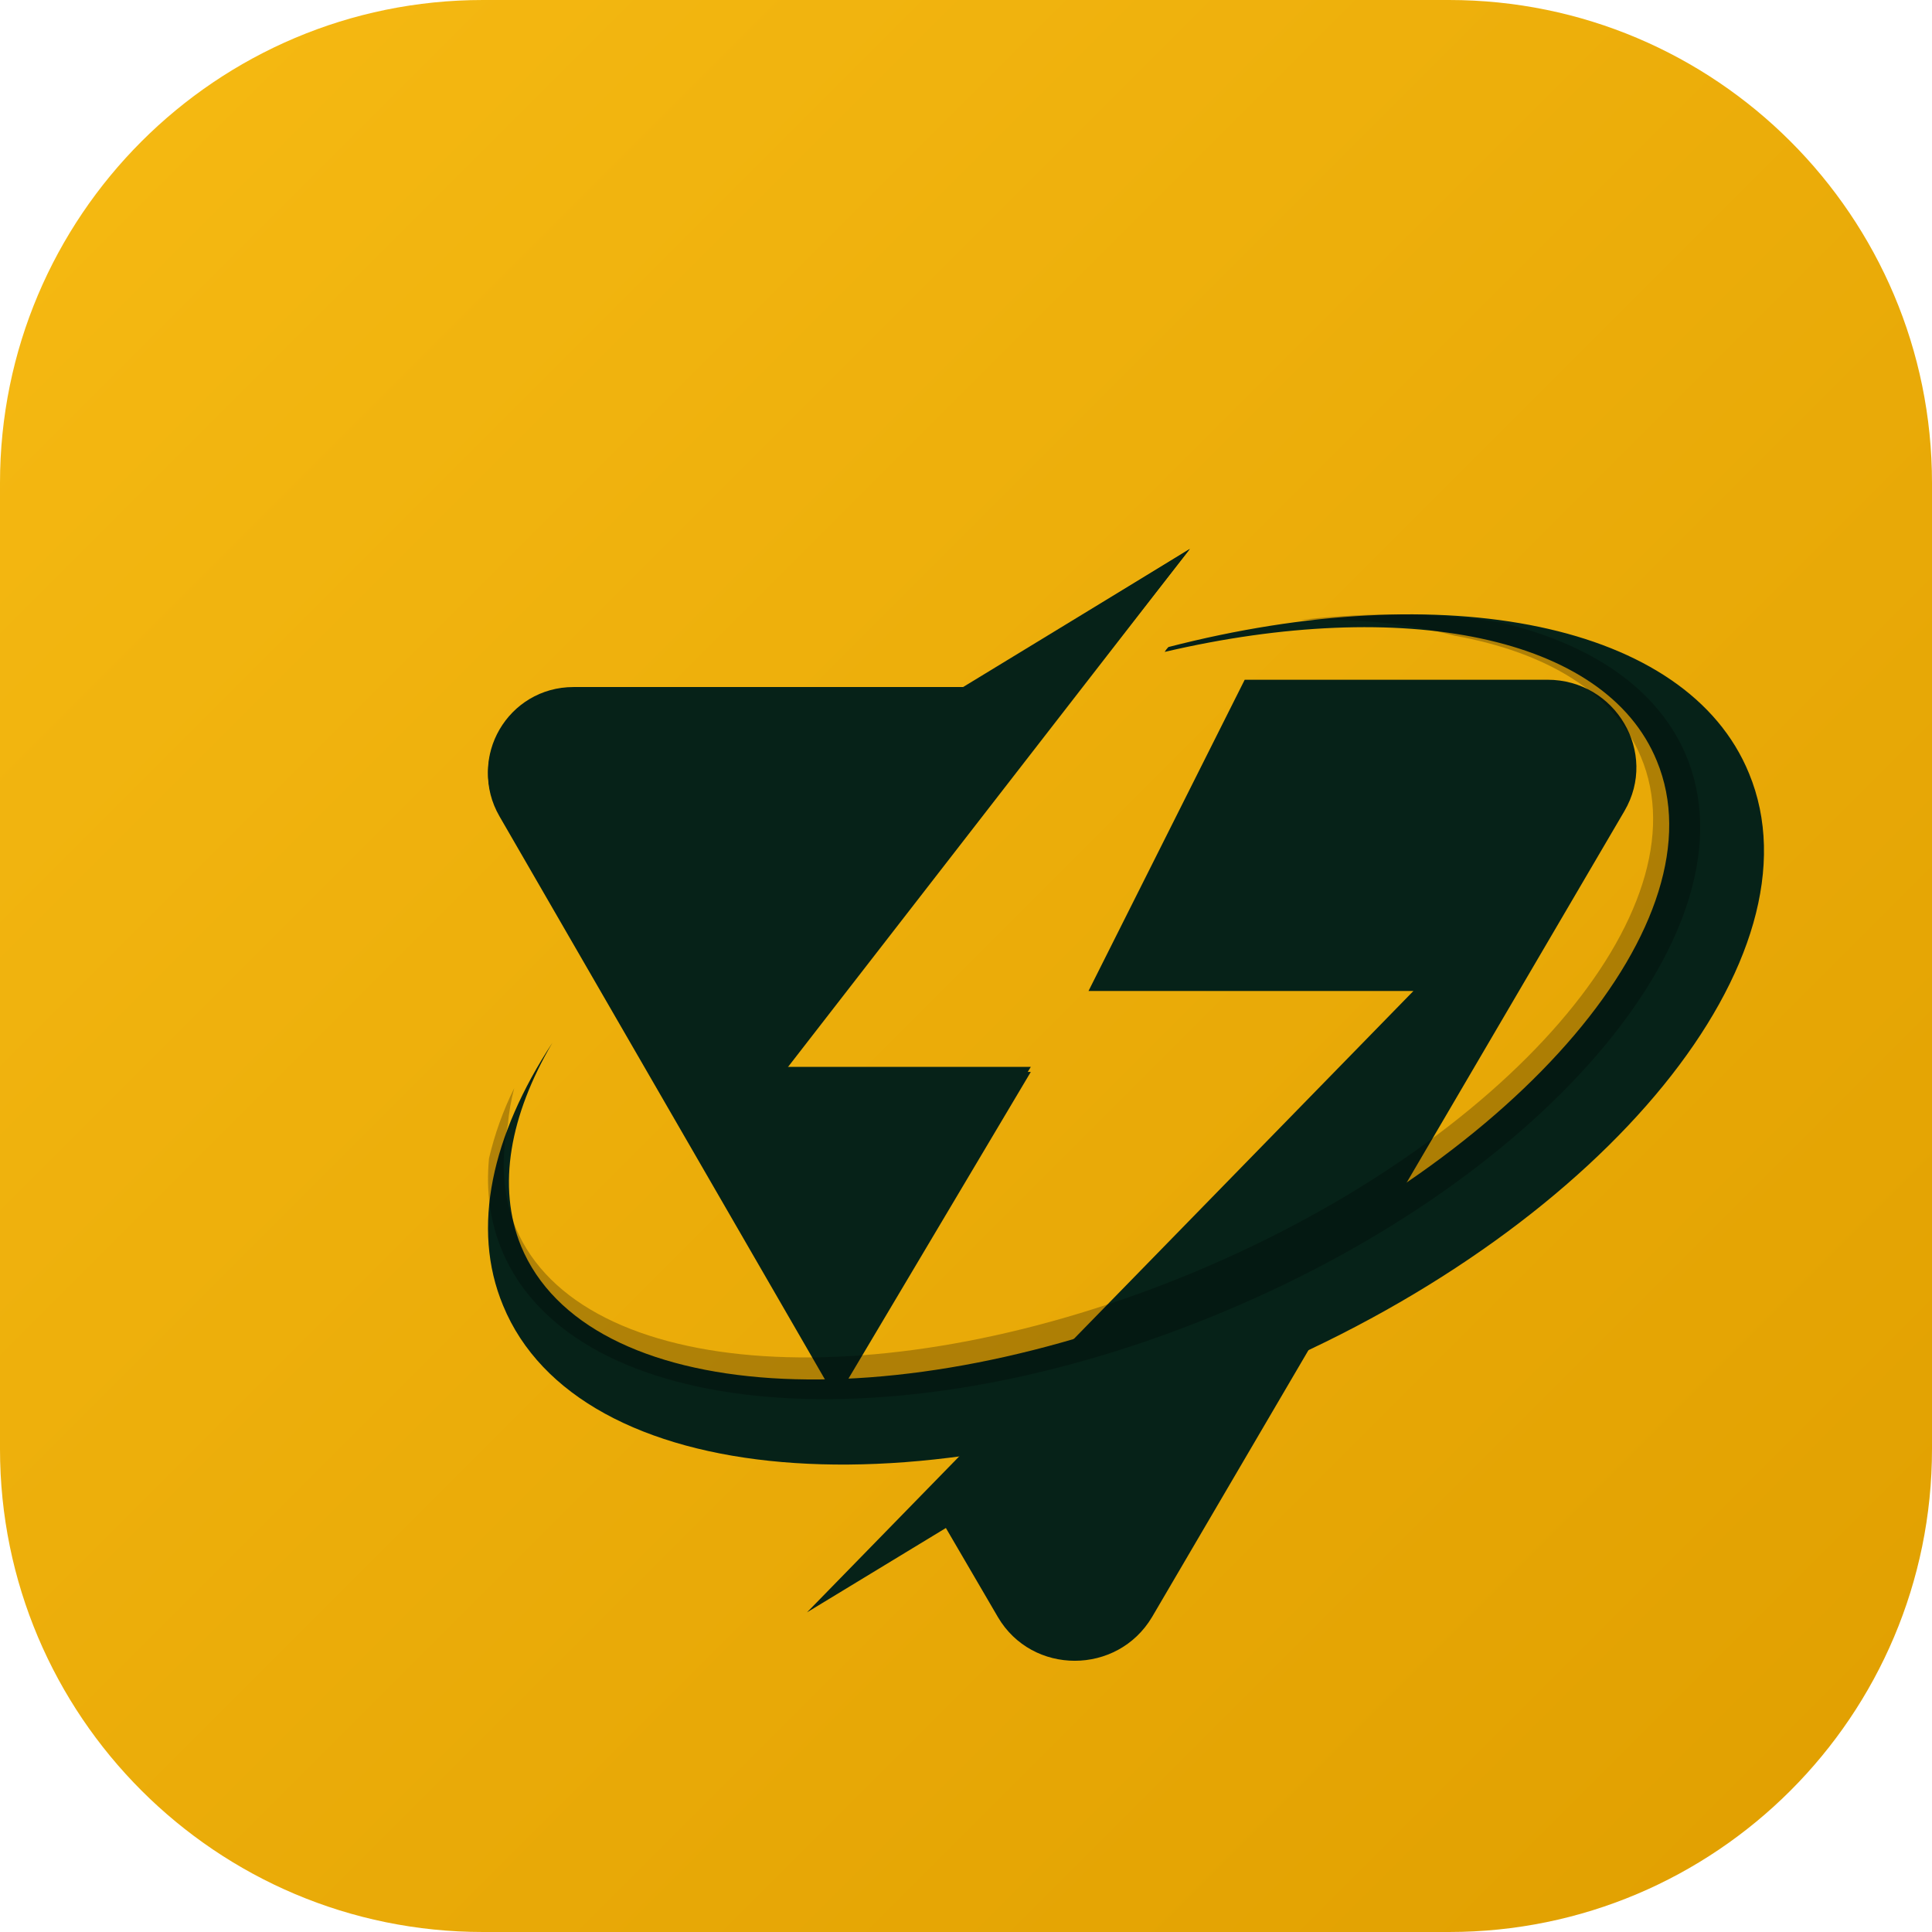
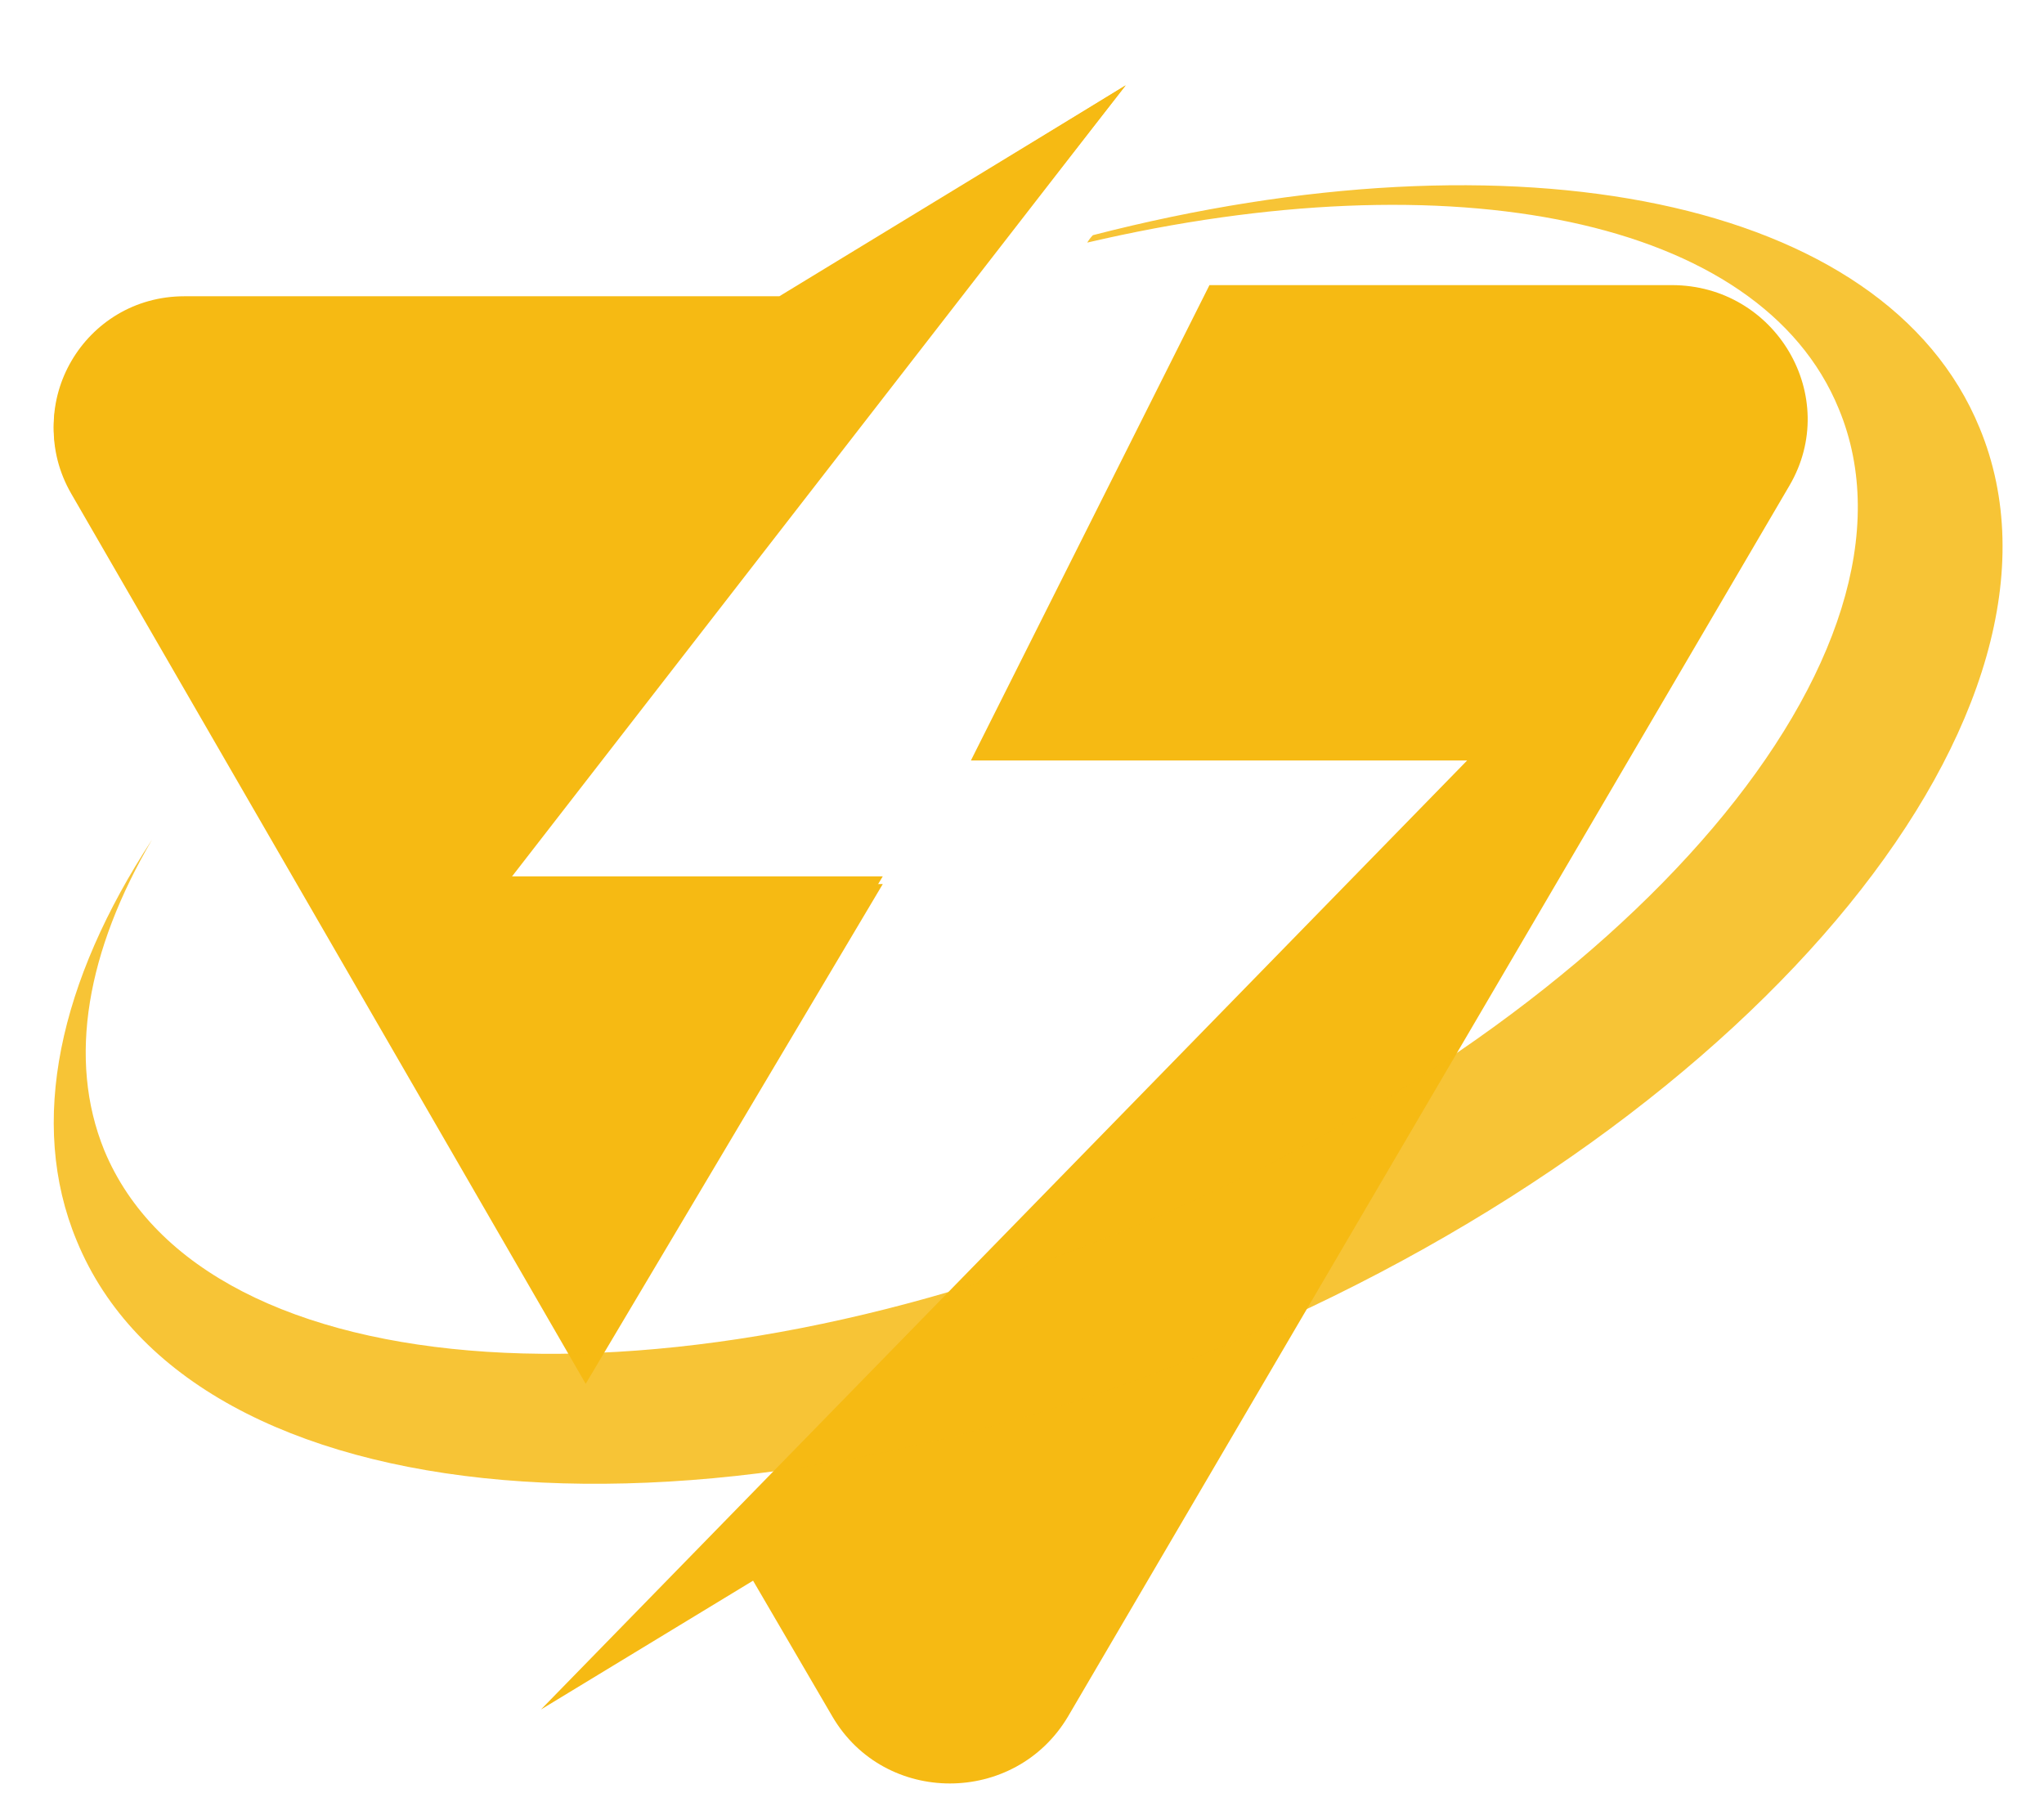
- <svg xmlns="http://www.w3.org/2000/svg" viewBox="0 0 48 48">
-   <defs>
-     <linearGradient id="goldGrad" x1="0%" y1="0%" x2="100%" y2="100%">
-       <stop offset="0%" stop-color="#f6ba13" />
-       <stop offset="100%" stop-color="#e09f00" />
-     </linearGradient>
-   </defs>
-   <rect width="48" height="48" rx="12" fill="url(#goldGrad)" />
-   <g transform="translate(6.5, 7.5) scale(0.95)" fill="#062218">
-     <path d="M20.116 20.138h-6.45L24.275 6.461l-5.93 3.646H8.158c-1.718 0-2.795 1.865-1.937 3.348l8.808 15.24zm13.51-10.256H25.71l-4.085 8.14h8.497l-15.859 16.25 3.632-2.206 1.361 2.331c.894 1.522 3.12 1.522 4.029 0l12.355-21.08c.893-1.522-.227-3.435-2.014-3.435" />
-     <path d="M38.897 12.327c-1.62-3.949-7.965-5.162-15.183-3.3a.7.7 0 0 0-.097.127c6.22-1.453 11.526-.437 12.87 2.849 1.718 4.146-3.547 10.351-11.748 13.863-8.2 3.497-16.236 2.975-17.954-1.17-.637-1.566-.29-3.428.818-5.318-1.58 2.412-2.134 4.838-1.289 6.868 1.968 4.795 10.861 5.557 19.866 1.707 9.005-3.836 14.698-10.845 12.717-15.626" />
-     <path fill="#000" fill-opacity=".25" d="M6.29 24.821c1.88 4.465 10.32 5.177 18.87 1.589 8.549-3.574 13.97-10.093 12.09-14.558-.741-1.739-2.47-2.903-4.83-3.464-1.565-.26-3.35-.288-5.257-.069 1.51-.04 2.868.096 4.035.411 2.415.438 4.172 1.493 4.871 3.164 1.702 4.026-3.513 10.051-11.637 13.462-8.124 3.396-16.083 2.89-17.785-1.137-.343-.835-.398-1.753-.206-2.712q.04-.465.165-.945a8.5 8.5 0 0 0-.659 1.835c-.082.85.027 1.671.343 2.424" />
-     <path d="M20.116 20.006h-6.45L24.275 6.462l-5.93 3.611H8.158c-1.718 0-2.795 1.847-1.937 3.316l6.954 11.887a45 45 0 0 0 4.376-1.01z" />
-   </g>
+ <svg xmlns="http://www.w3.org/2000/svg" viewBox="5 5 35 31" fill="none">
+   <path fill="#f6ba13" d="M20.116 20.138h-6.45L24.275 6.461l-5.93 3.646H8.158c-1.718 0-2.795 1.865-1.937 3.348l8.808 15.24zm13.51-10.256H25.71l-4.085 8.14h8.497l-15.859 16.25 3.632-2.206 1.361 2.331c.894 1.522 3.12 1.522 4.029 0l12.355-21.08c.893-1.522-.227-3.435-2.014-3.435" />
+   <path fill="#f6ba13" fill-opacity=".85" d="M38.897 12.327c-1.62-3.949-7.965-5.162-15.183-3.3a.7.7 0 0 0-.097.127c6.22-1.453 11.526-.437 12.87 2.849 1.718 4.146-3.547 10.351-11.748 13.863-8.2 3.497-16.236 2.975-17.954-1.17-.637-1.566-.29-3.428.818-5.318-1.58 2.412-2.134 4.838-1.289 6.868 1.968 4.795 10.861 5.557 19.866 1.707 9.005-3.836 14.698-10.845 12.717-15.626" />
+   <path fill="#f6ba13" d="M20.116 20.006h-6.45L24.275 6.462l-5.93 3.611H8.158c-1.718 0-2.795 1.847-1.937 3.316l6.954 11.887a45 45 0 0 0 4.376-1.01z" />
</svg>
